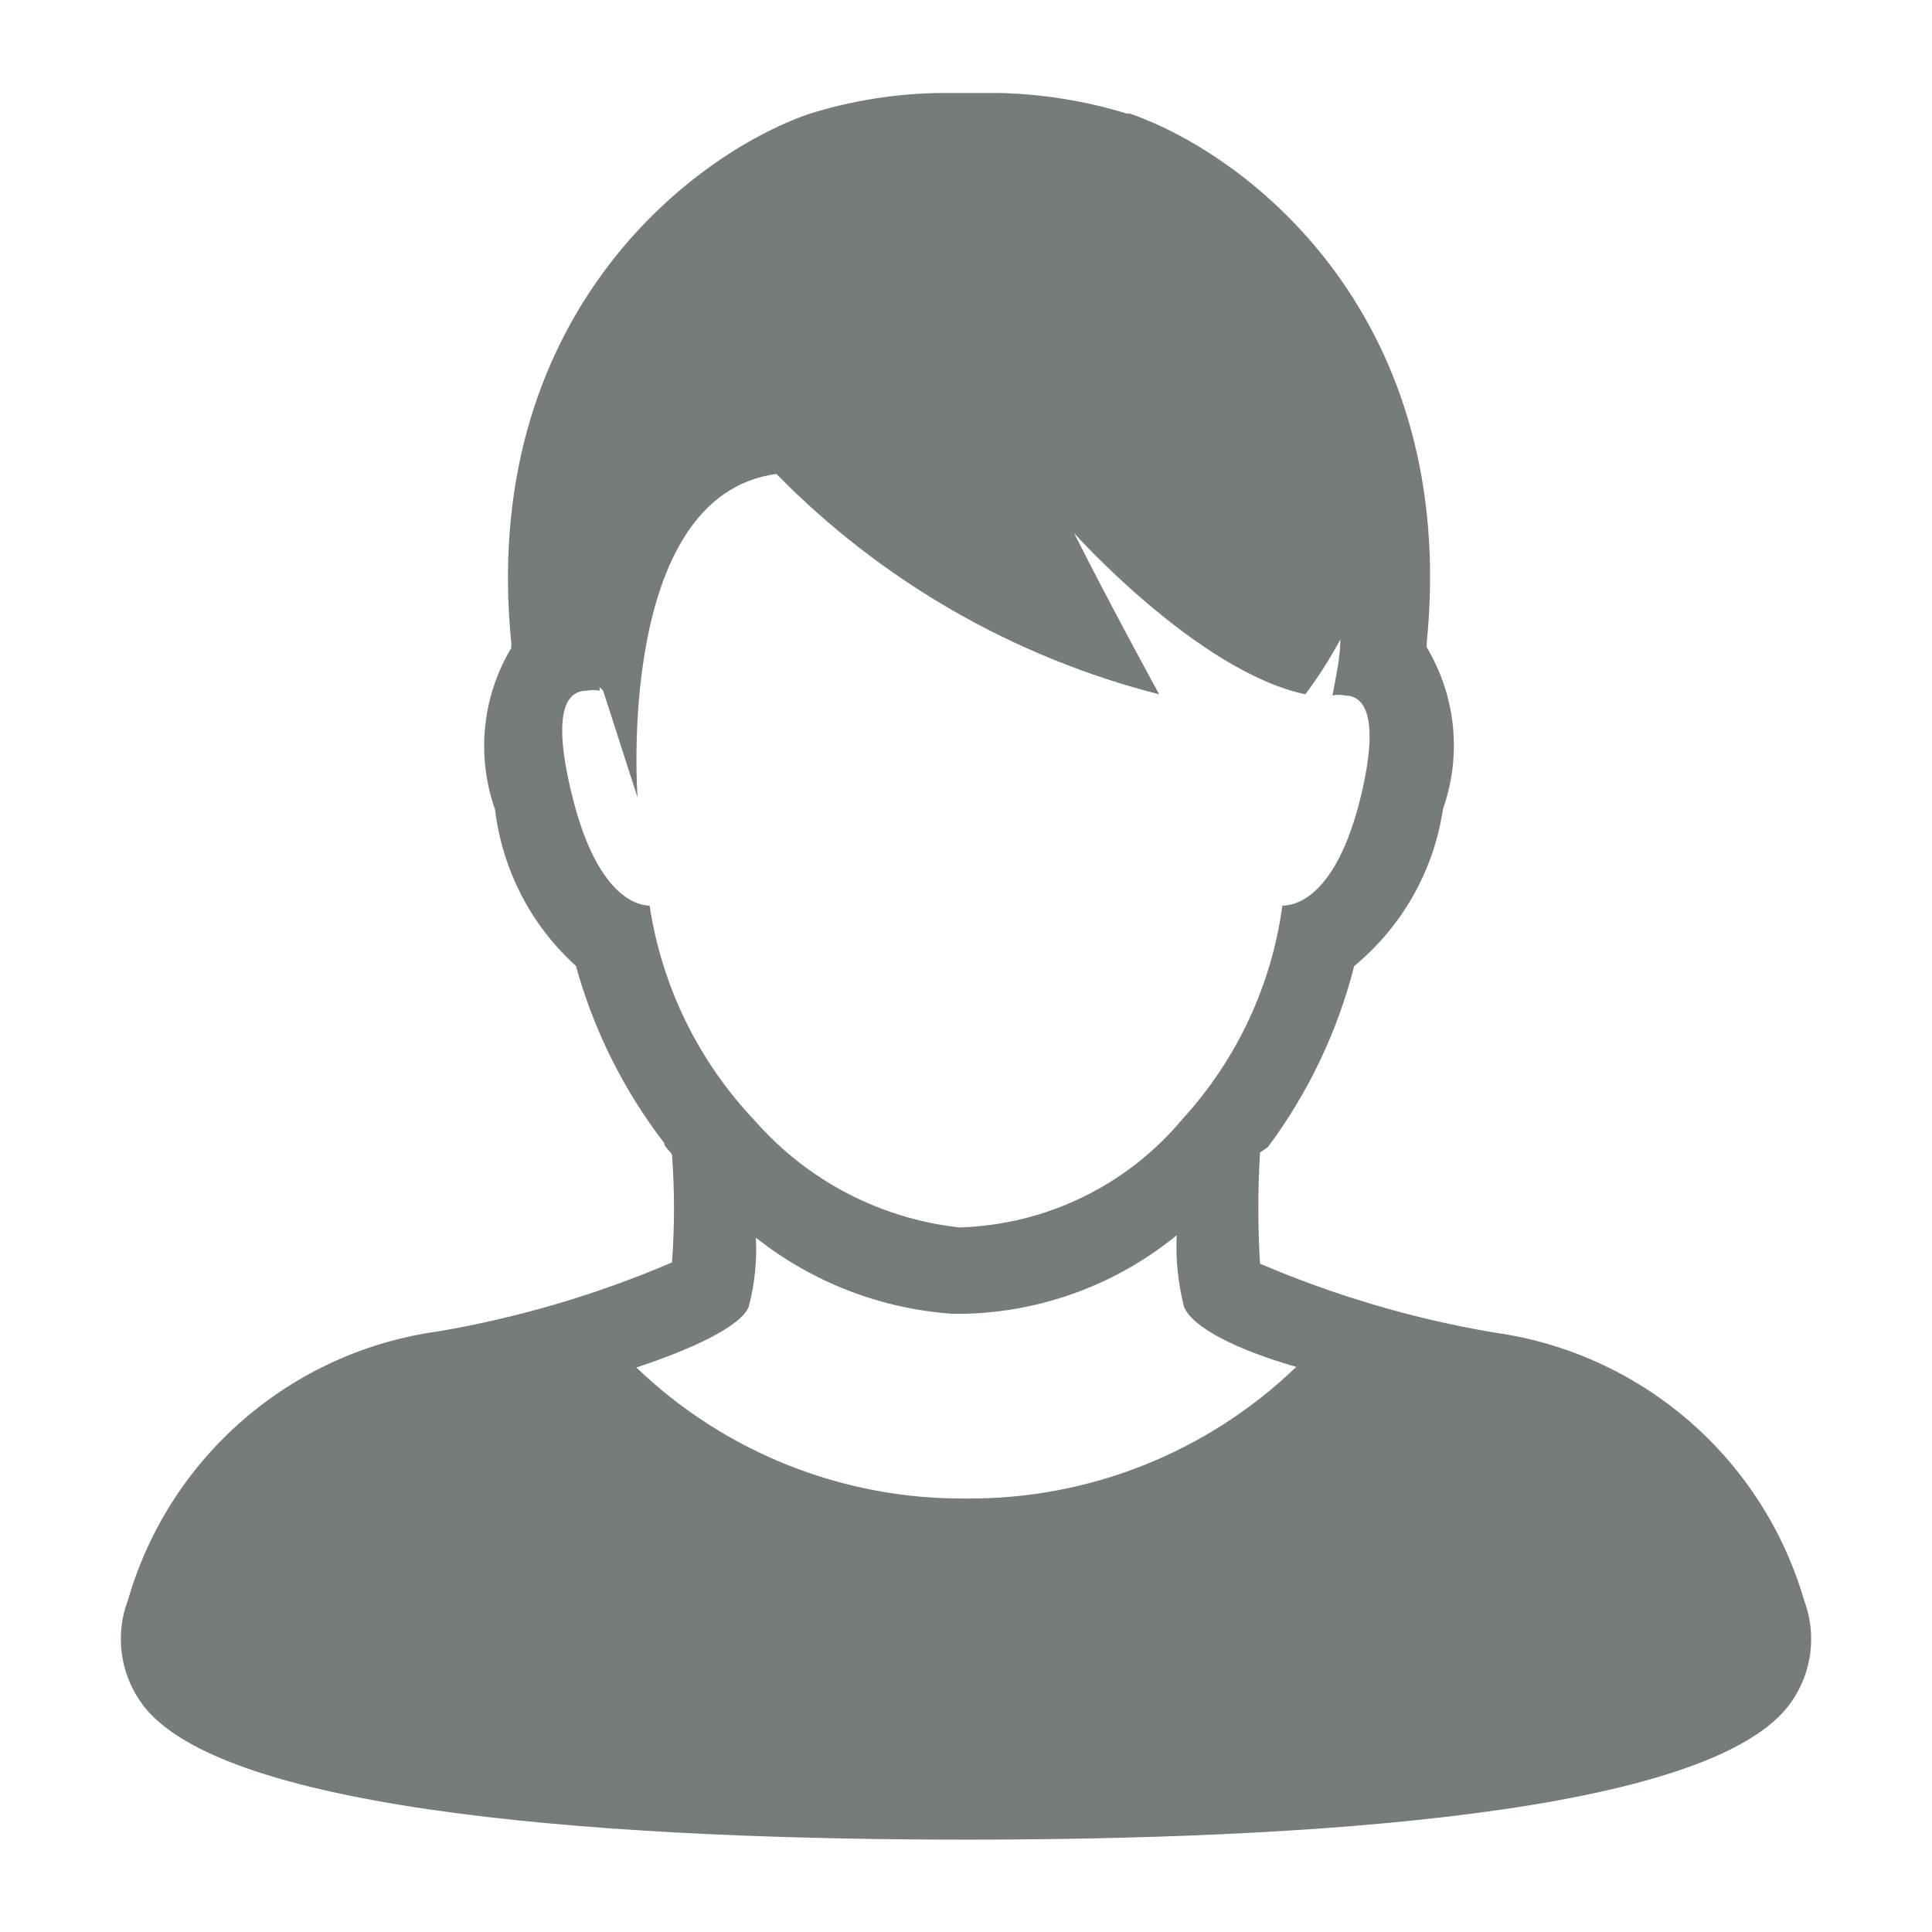
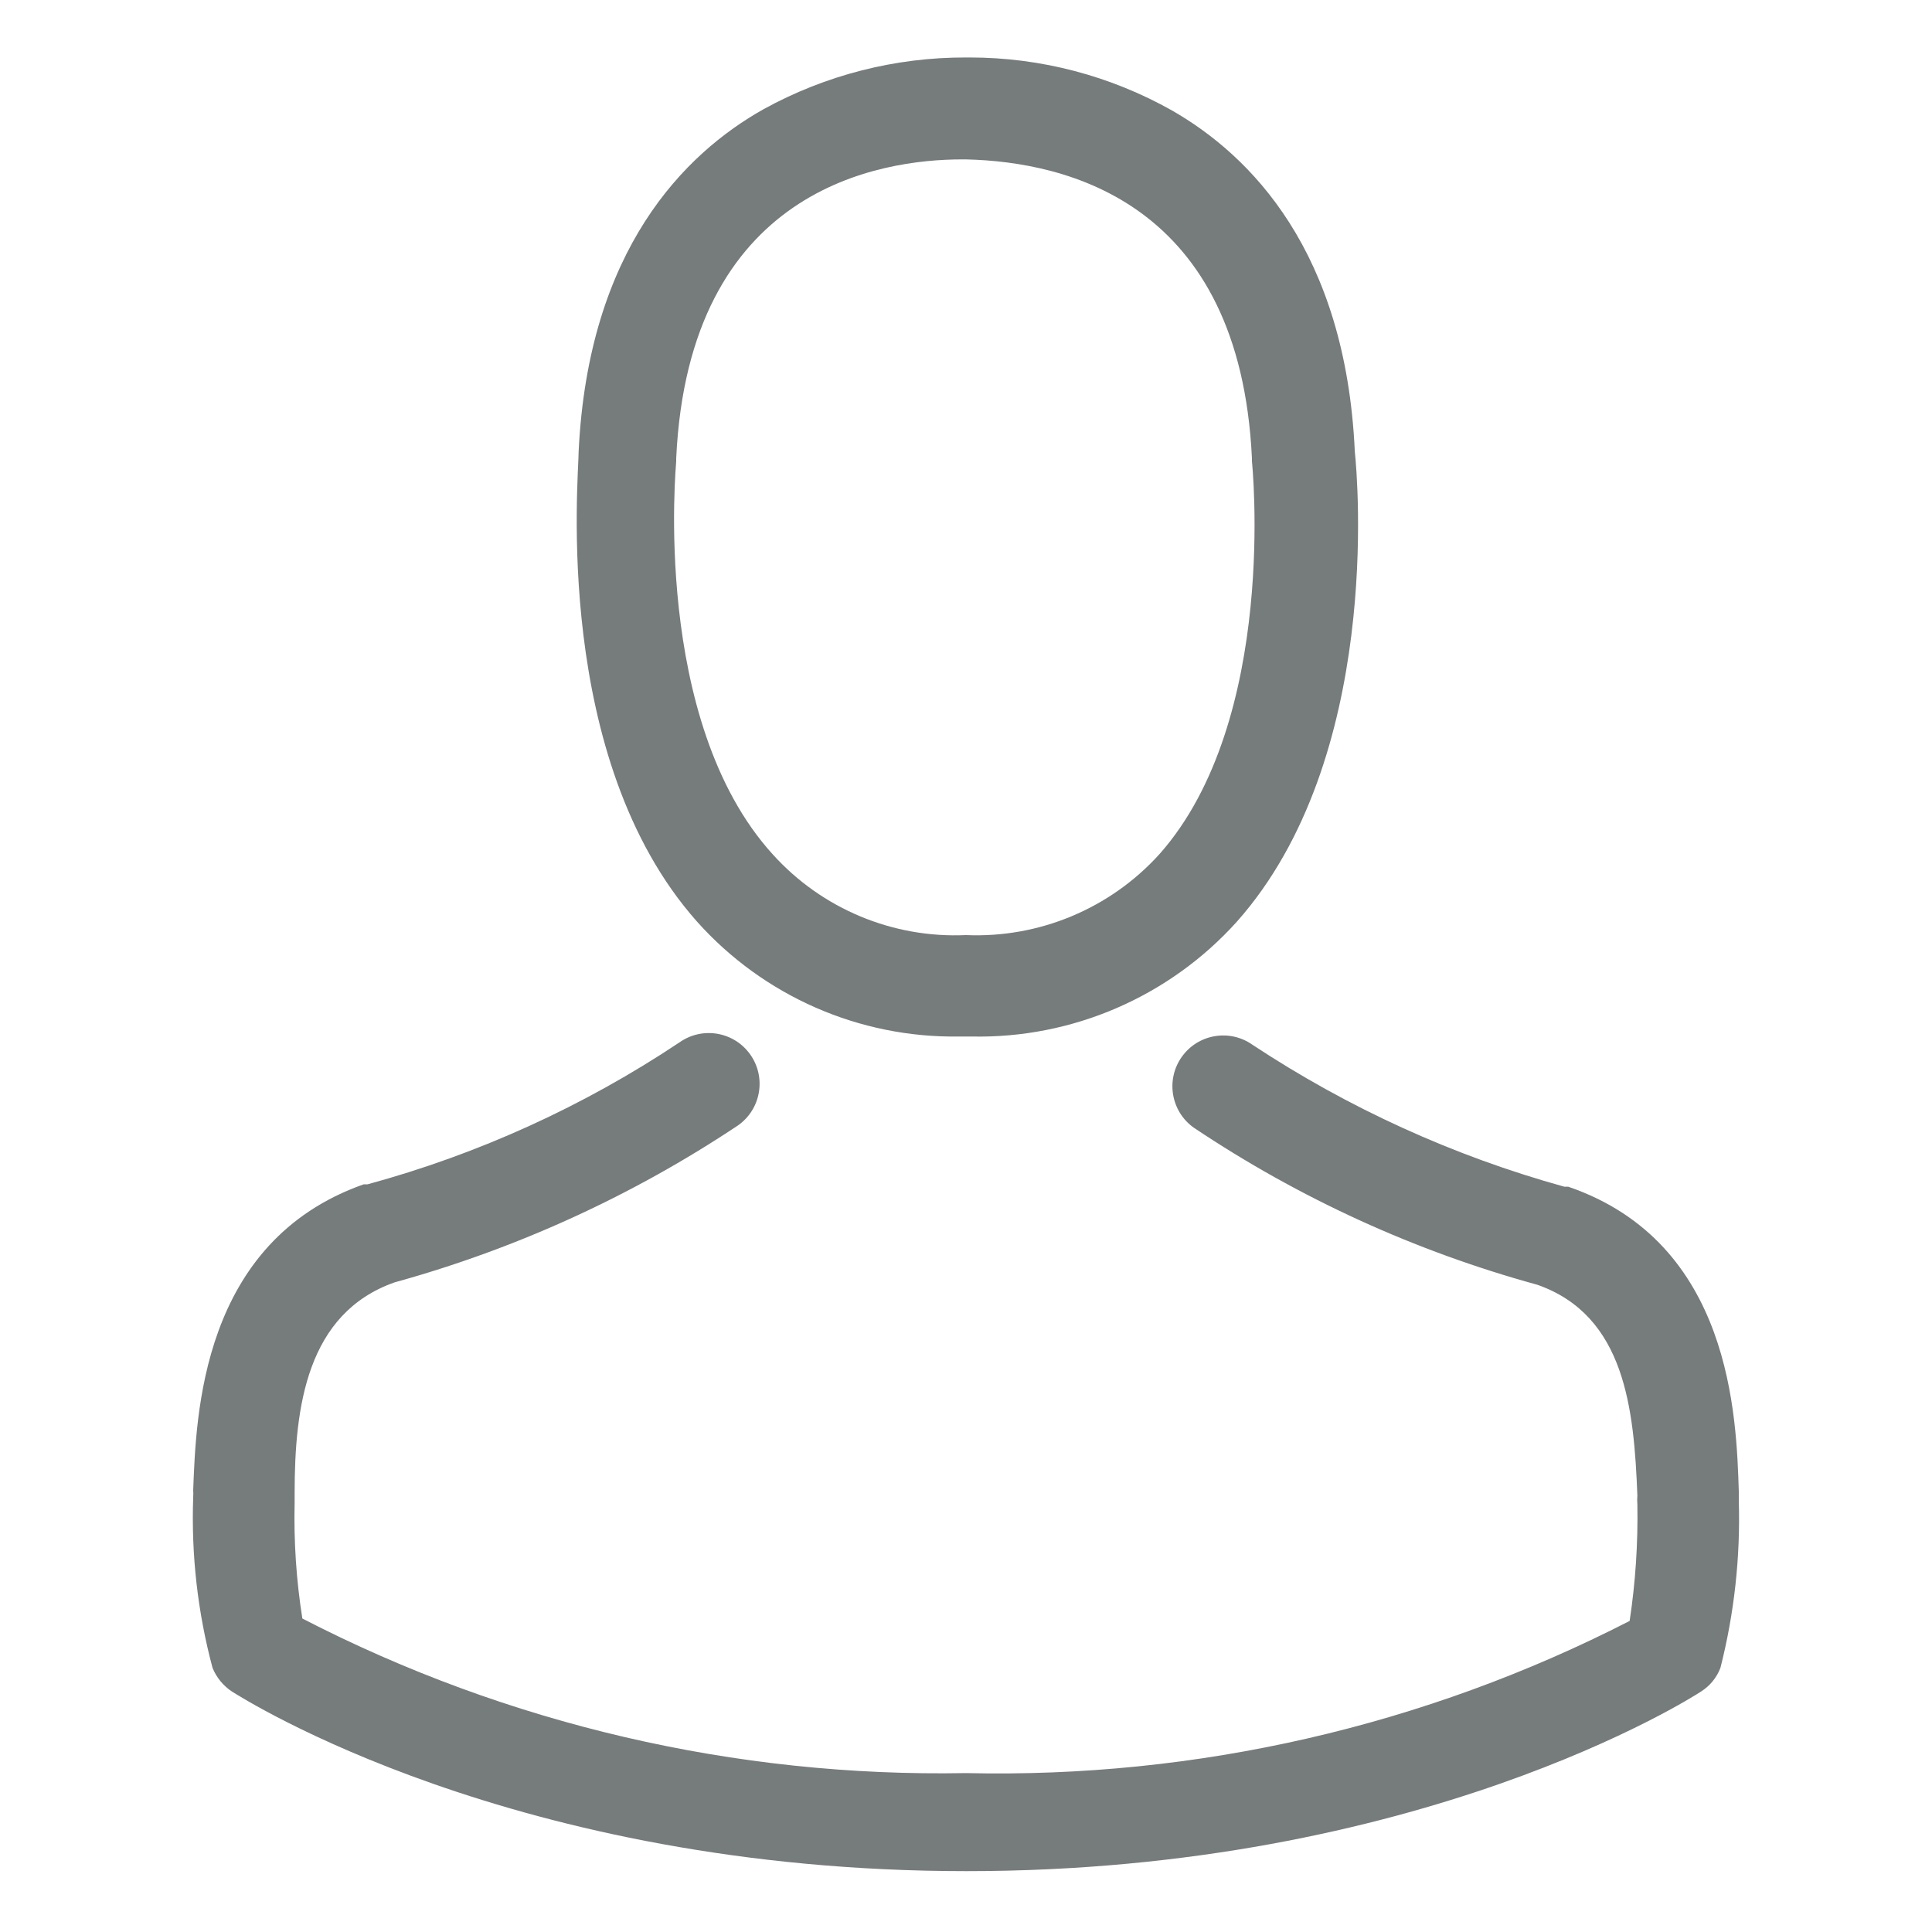
- <svg xmlns="http://www.w3.org/2000/svg" viewBox="0 0 32 32">
+ <svg xmlns="http://www.w3.org/2000/svg" viewBox="0 0 40 40">
  <defs>
    <style>.cls-1{fill:none;}.cls-2{fill:#767b7c;}</style>
  </defs>
  <g id="Layer_2" data-name="Layer 2">
    <g id="Layer_3" data-name="Layer 3">
-       <rect class="cls-1" width="32" height="32" />
-       <path class="cls-2" d="M29.88,26.5a6.24,6.24,0,0,0-5.14-4.43,17.1,17.1,0,0,1-3.87-1.14,15.14,15.14,0,0,1,0-1.84L21,19l0,0A8.55,8.55,0,0,0,22.43,16a4.16,4.16,0,0,0,1.47-2.6,3.16,3.16,0,0,0-.27-2.68l0-.06c.54-5.36-2.9-8.08-4.92-8.78h-.05a7.85,7.85,0,0,0-2.11-.34h-.07l-.46,0-.45,0a7.61,7.61,0,0,0-2.18.35h0c-2,.7-5.46,3.42-4.92,8.78a.21.21,0,0,0,0,.06,3.16,3.16,0,0,0-.27,2.68A4.16,4.16,0,0,0,9.54,16,8.52,8.52,0,0,0,11,18.93h0v0c0,.06.08.12.13.19a12,12,0,0,1,0,1.79,17.15,17.15,0,0,1-3.86,1.14A6.24,6.24,0,0,0,2.12,26.5a1.82,1.82,0,0,0,.21,1.69c1.3,1.88,8.15,2.28,13.67,2.28s12.37-.4,13.67-2.28A1.82,1.82,0,0,0,29.88,26.5ZM10.76,15h0c-.17,0-.89-.11-1.31-1.93-.33-1.41,0-1.63.27-1.63a.53.53,0,0,1,.21,0,.13.13,0,0,0,0-.06l.06.06.57,1.77s-.38-5,2.3-5.36A13.56,13.56,0,0,0,19.2,11.5s-.77-1.4-1.41-2.67c0,0,2.05,2.29,3.83,2.67a6.9,6.9,0,0,0,.58-.91c0,.3-.07.6-.13.93a.47.47,0,0,1,.21,0c.25,0,.6.22.27,1.63C22.13,14.92,21.41,15,21.24,15h0a6.53,6.53,0,0,1-1.65,3.53s0,0,0,0a5,5,0,0,1-3.7,1.8,5.27,5.27,0,0,1-3.38-1.76v0A6.6,6.6,0,0,1,10.76,15ZM16,24.82a7.79,7.79,0,0,1-5.46-2.17c.94-.31,1.72-.68,1.86-1a3.75,3.75,0,0,0,.12-1.15,5.91,5.91,0,0,0,3.25,1.26H16a5.77,5.77,0,0,0,3.49-1.3,4,4,0,0,0,.12,1.18c.14.36.92.73,1.86,1A7.79,7.79,0,0,1,16,24.82Z" />
+       <rect class="cls-1" width="40" height="40" />
+       <path class="cls-2" d="M19.86,21.46h.25a7.19,7.19,0,0,0,5.5-2.38c3-3.38,2.5-9.17,2.44-9.73-.19-4.15-2.16-6.13-3.78-7.06a8.53,8.53,0,0,0-4.19-1.1H20a8.64,8.64,0,0,0-4.19,1.07c-1.64.92-3.63,2.91-3.83,7.09,0,.56-.55,6.35,2.45,9.73A7.13,7.13,0,0,0,19.86,21.46ZM14,9.55s0-.05,0-.06c.26-5.59,4.22-6.19,5.92-6.19H20c2.1.05,5.67.9,5.92,6.19v.06s.56,5.35-1.92,8.14a5.11,5.11,0,0,1-4,1.67H20a5.08,5.08,0,0,1-4-1.67C13.48,14.92,14,9.6,14,9.55Z" />
+       <path class="cls-2" d="M36,31.07v0c0-.06,0-.12,0-.19-.05-1.55-.15-5.15-3.53-6.31l-.08,0a22.72,22.72,0,0,1-6.46-2.94,1.05,1.05,0,1,0-1.21,1.72,24.35,24.35,0,0,0,7.11,3.25c1.82.64,2,2.58,2.07,4.36a1.15,1.15,0,0,0,0,.19,14.42,14.42,0,0,1-.16,2.41A28.65,28.65,0,0,1,20,36.71a28.81,28.81,0,0,1-13.74-3.2,13.32,13.32,0,0,1-.16-2.4c0-.07,0-.13,0-.2,0-1.78.25-3.72,2.07-4.36a24.65,24.65,0,0,0,7.11-3.25,1.05,1.05,0,1,0-1.21-1.72,22.1,22.1,0,0,1-6.46,2.94l-.08,0C4.16,25.71,4.06,29.31,4,30.85A1.15,1.15,0,0,1,4,31v0a12,12,0,0,0,.4,3.53,1.07,1.07,0,0,0,.4.49c.24.15,5.84,3.72,15.21,3.72s15-3.58,15.21-3.72a1,1,0,0,0,.4-.49A12.53,12.53,0,0,0,36,31.07Z" />
    </g>
  </g>
</svg>
